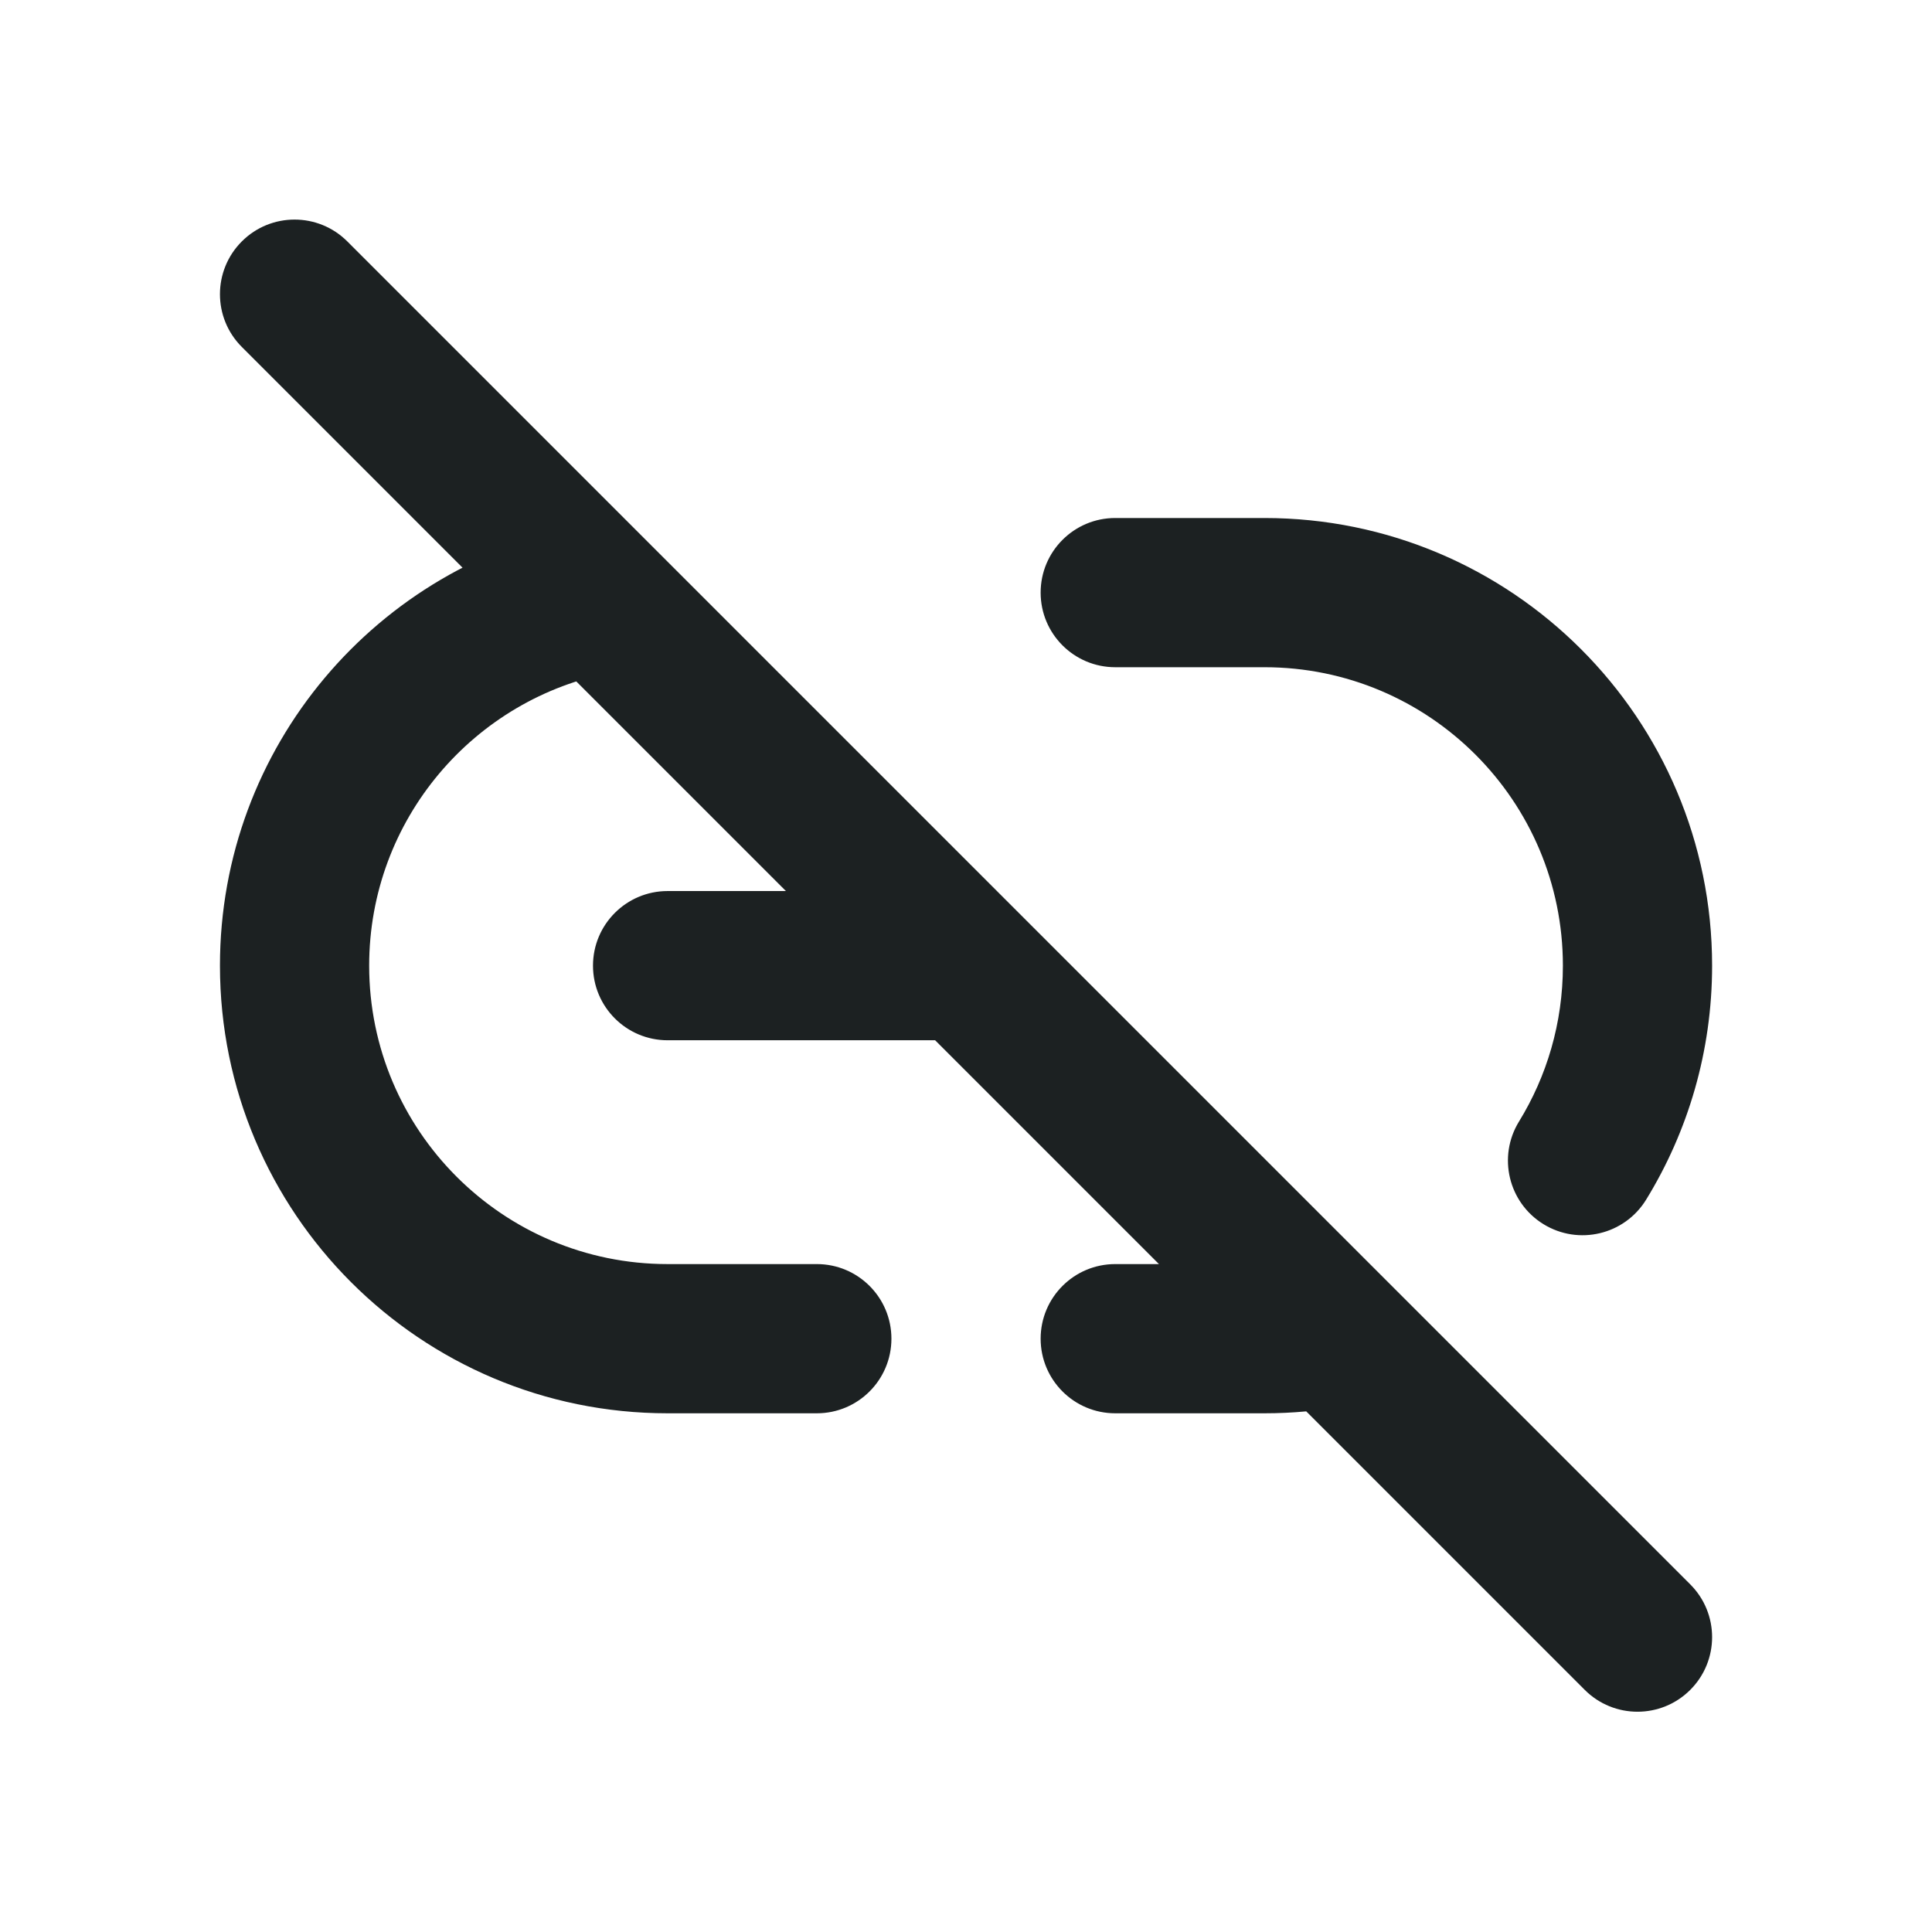
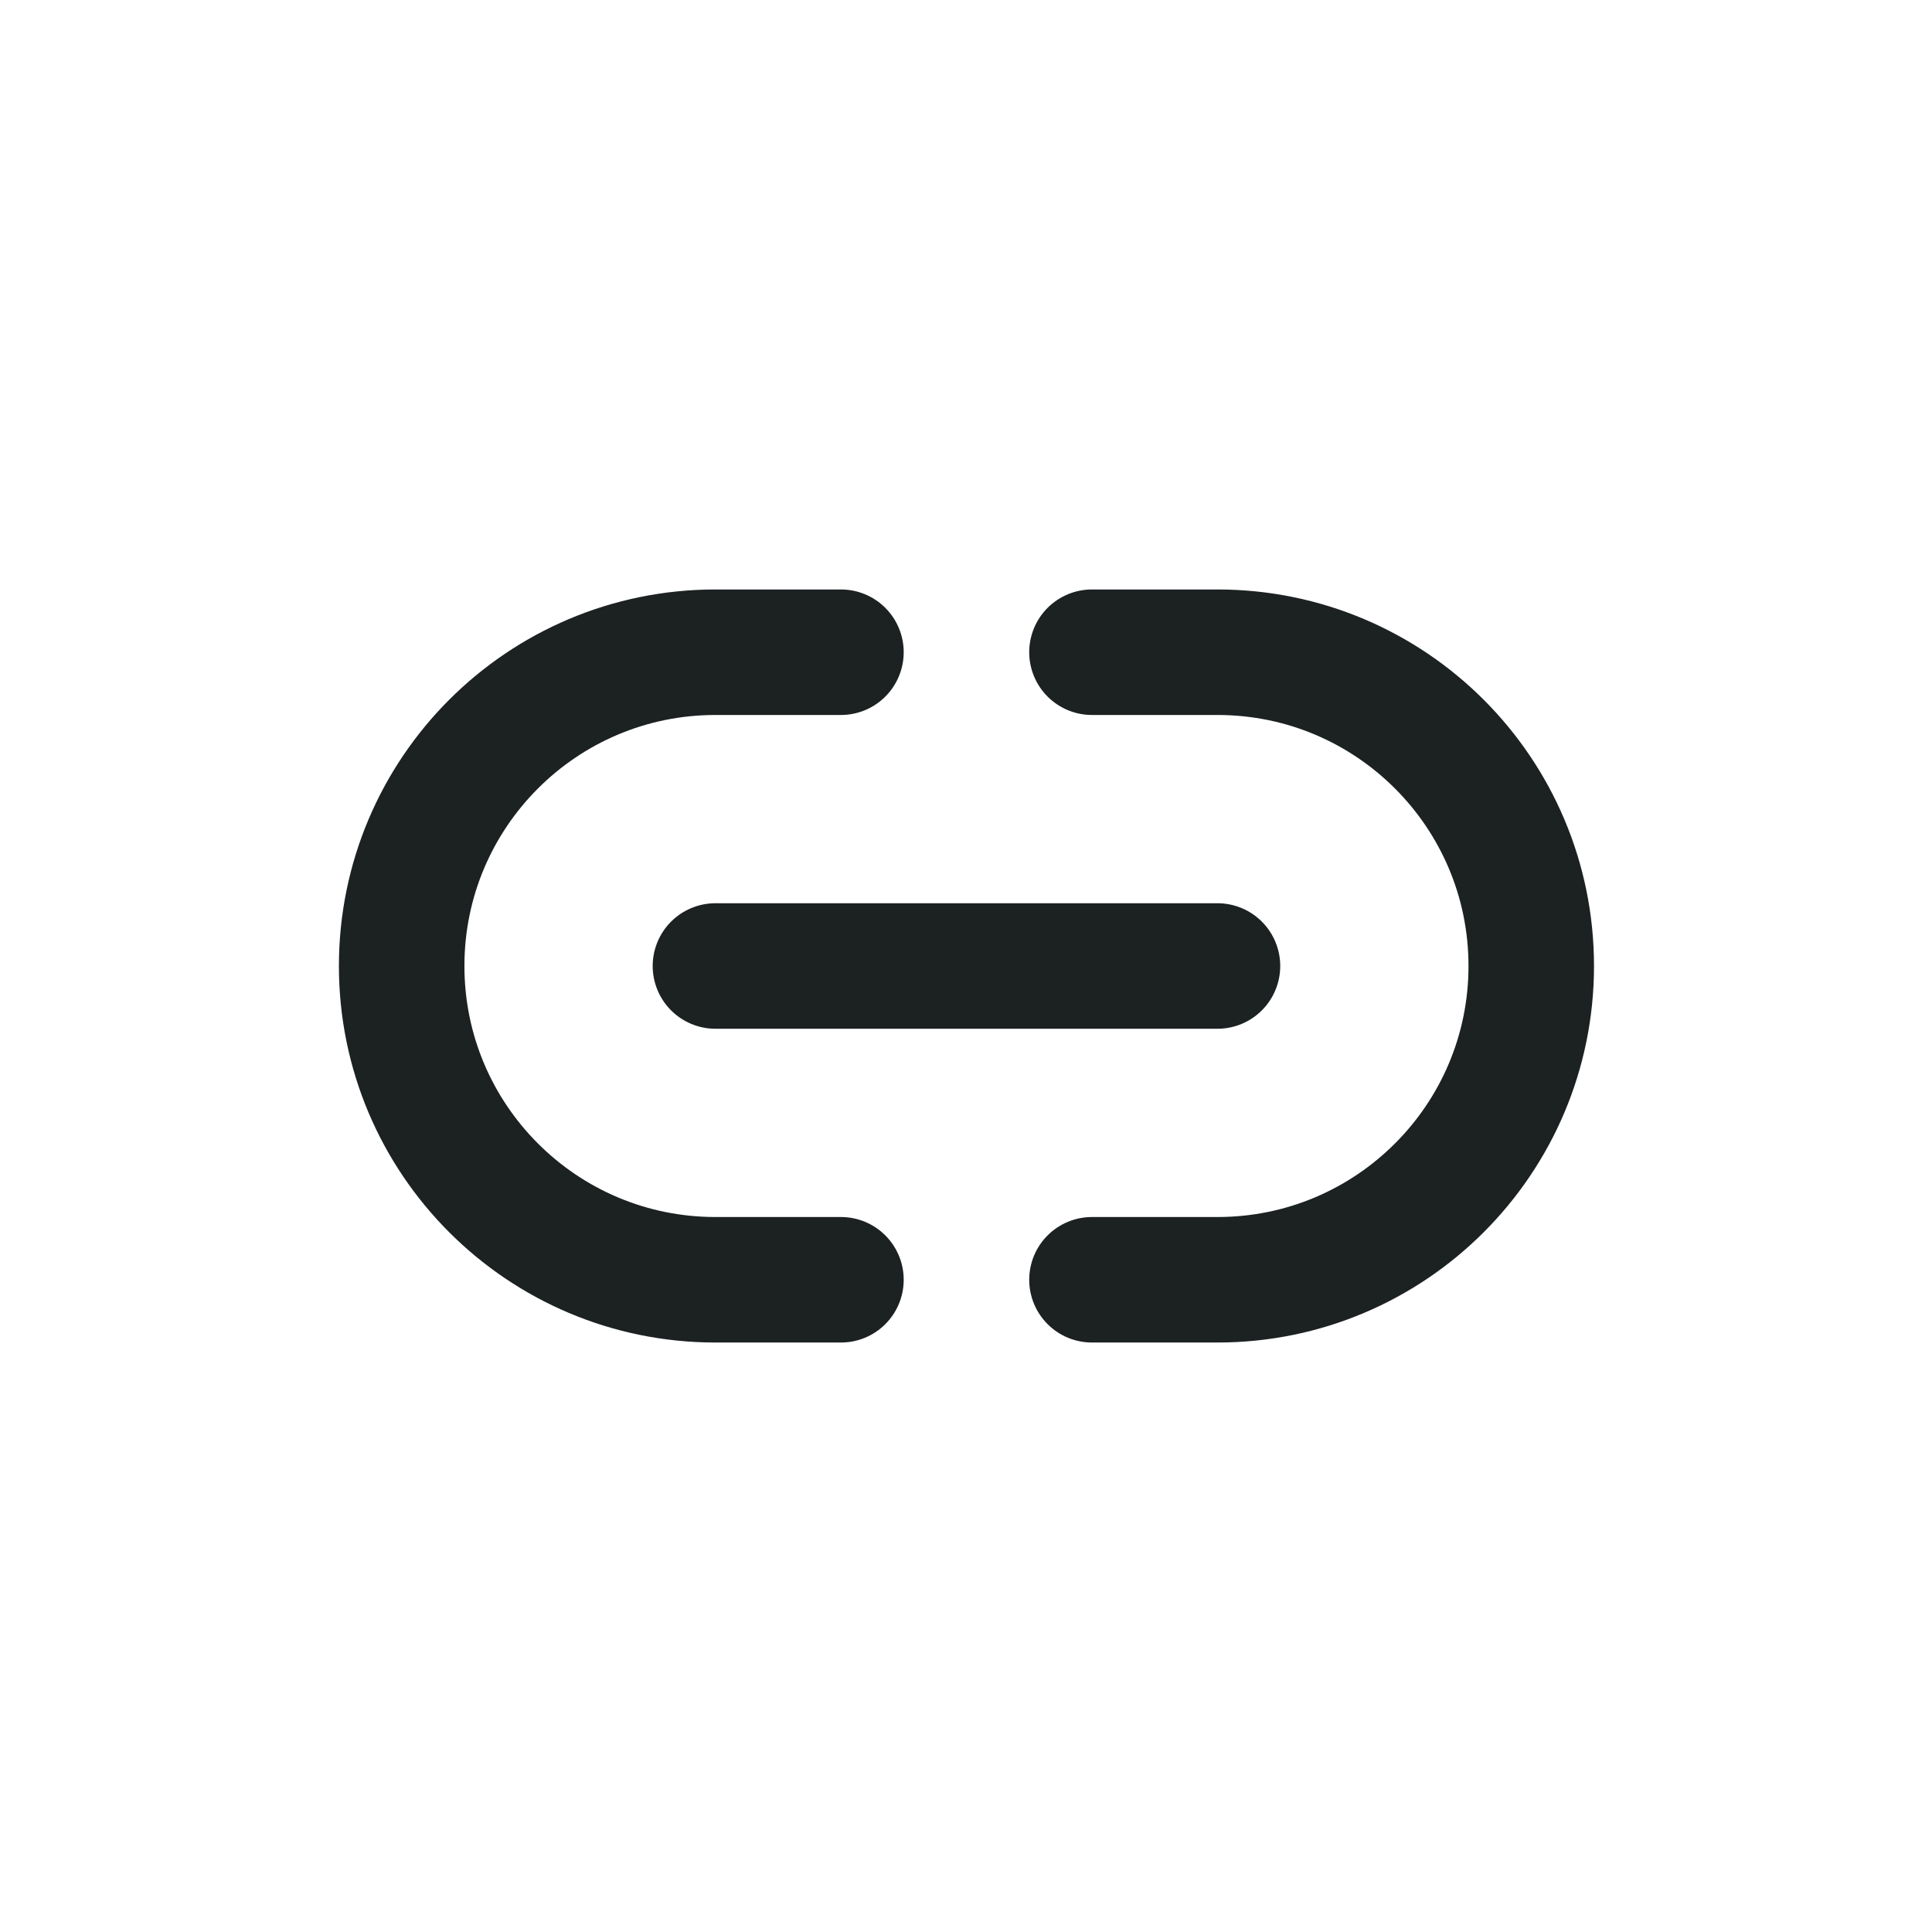
- <svg xmlns="http://www.w3.org/2000/svg" width="759" height="759" viewBox="0 0 759 759" fill="none">
-   <path d="M438.132 203.503C421.944 203.503 408.822 216.626 408.822 232.813C408.822 249.001 421.944 262.123 438.132 262.123V203.503ZM320.892 555.224C337.08 555.224 350.202 542.102 350.202 525.914C350.202 509.726 337.08 496.604 320.892 496.604V555.224ZM438.132 496.604C421.944 496.604 408.822 509.726 408.822 525.914C408.822 542.102 421.944 555.224 438.132 555.224V496.604ZM262.272 350.054C246.084 350.054 232.962 363.176 232.962 379.364C232.962 395.552 246.084 408.674 262.272 408.674V350.054ZM136.447 94.847C125 83.401 106.442 83.401 94.996 94.847C83.55 106.294 83.55 124.852 94.996 136.298L136.447 94.847ZM622.578 663.88C634.023 675.325 652.583 675.325 664.028 663.88C675.474 652.434 675.474 633.875 664.028 622.429L622.578 663.88ZM596.744 440.616C588.27 454.409 592.585 472.461 606.378 480.932C620.171 489.405 638.221 485.091 646.694 471.298L596.744 440.616ZM379.512 408.674C395.7 408.674 408.822 395.552 408.822 379.364C408.822 363.176 395.7 350.054 379.512 350.054V408.674ZM262.272 496.604C197.522 496.604 145.031 444.113 145.031 379.364H86.411C86.411 476.489 165.147 555.224 262.272 555.224V496.604ZM496.753 262.123C561.501 262.123 613.993 314.614 613.993 379.364H672.613C672.613 282.238 593.877 203.503 496.753 203.503V262.123ZM438.132 262.123H496.753V203.503H438.132V262.123ZM320.892 496.604H262.272V555.224H320.892V496.604ZM496.753 496.604H438.132V555.224H496.753V496.604ZM613.993 379.364C613.993 401.868 607.68 422.81 596.744 440.616L646.694 471.298C663.137 444.526 672.613 413.006 672.613 379.364H613.993ZM262.272 408.674H379.512V350.054H262.272V408.674ZM94.996 136.298L214.691 255.994L256.142 214.543L136.447 94.847L94.996 136.298ZM230.079 206.448C148.327 221.588 86.411 293.214 86.411 379.364H145.031C145.031 321.983 186.282 274.176 240.754 264.088L230.079 206.448ZM214.691 255.994L502.881 544.183L544.332 502.733L256.142 214.543L214.691 255.994ZM502.881 544.183L622.578 663.88L664.028 622.429L544.332 502.733L502.881 544.183ZM518.269 494.64C511.317 495.927 504.127 496.604 496.753 496.604V555.224C507.723 555.224 518.486 554.216 528.944 552.279L518.269 494.64Z" fill="#1C2122" />
+ <svg xmlns="http://www.w3.org/2000/svg" width="906" height="906" viewBox="0 0 906 906" fill="none">
+   <path d="M512.07 305.855H570.927C652.191 305.855 718.07 371.733 718.07 452.998C718.07 534.261 652.191 600.14 570.927 600.14H512.07M394.357 305.855H335.5C254.235 305.855 188.357 371.733 188.357 452.998C188.357 534.261 254.235 600.14 335.5 600.14H394.357M335.5 452.998H570.927" stroke="#1C2122" stroke-width="58.857" stroke-linecap="round" stroke-linejoin="round" />
</svg>
